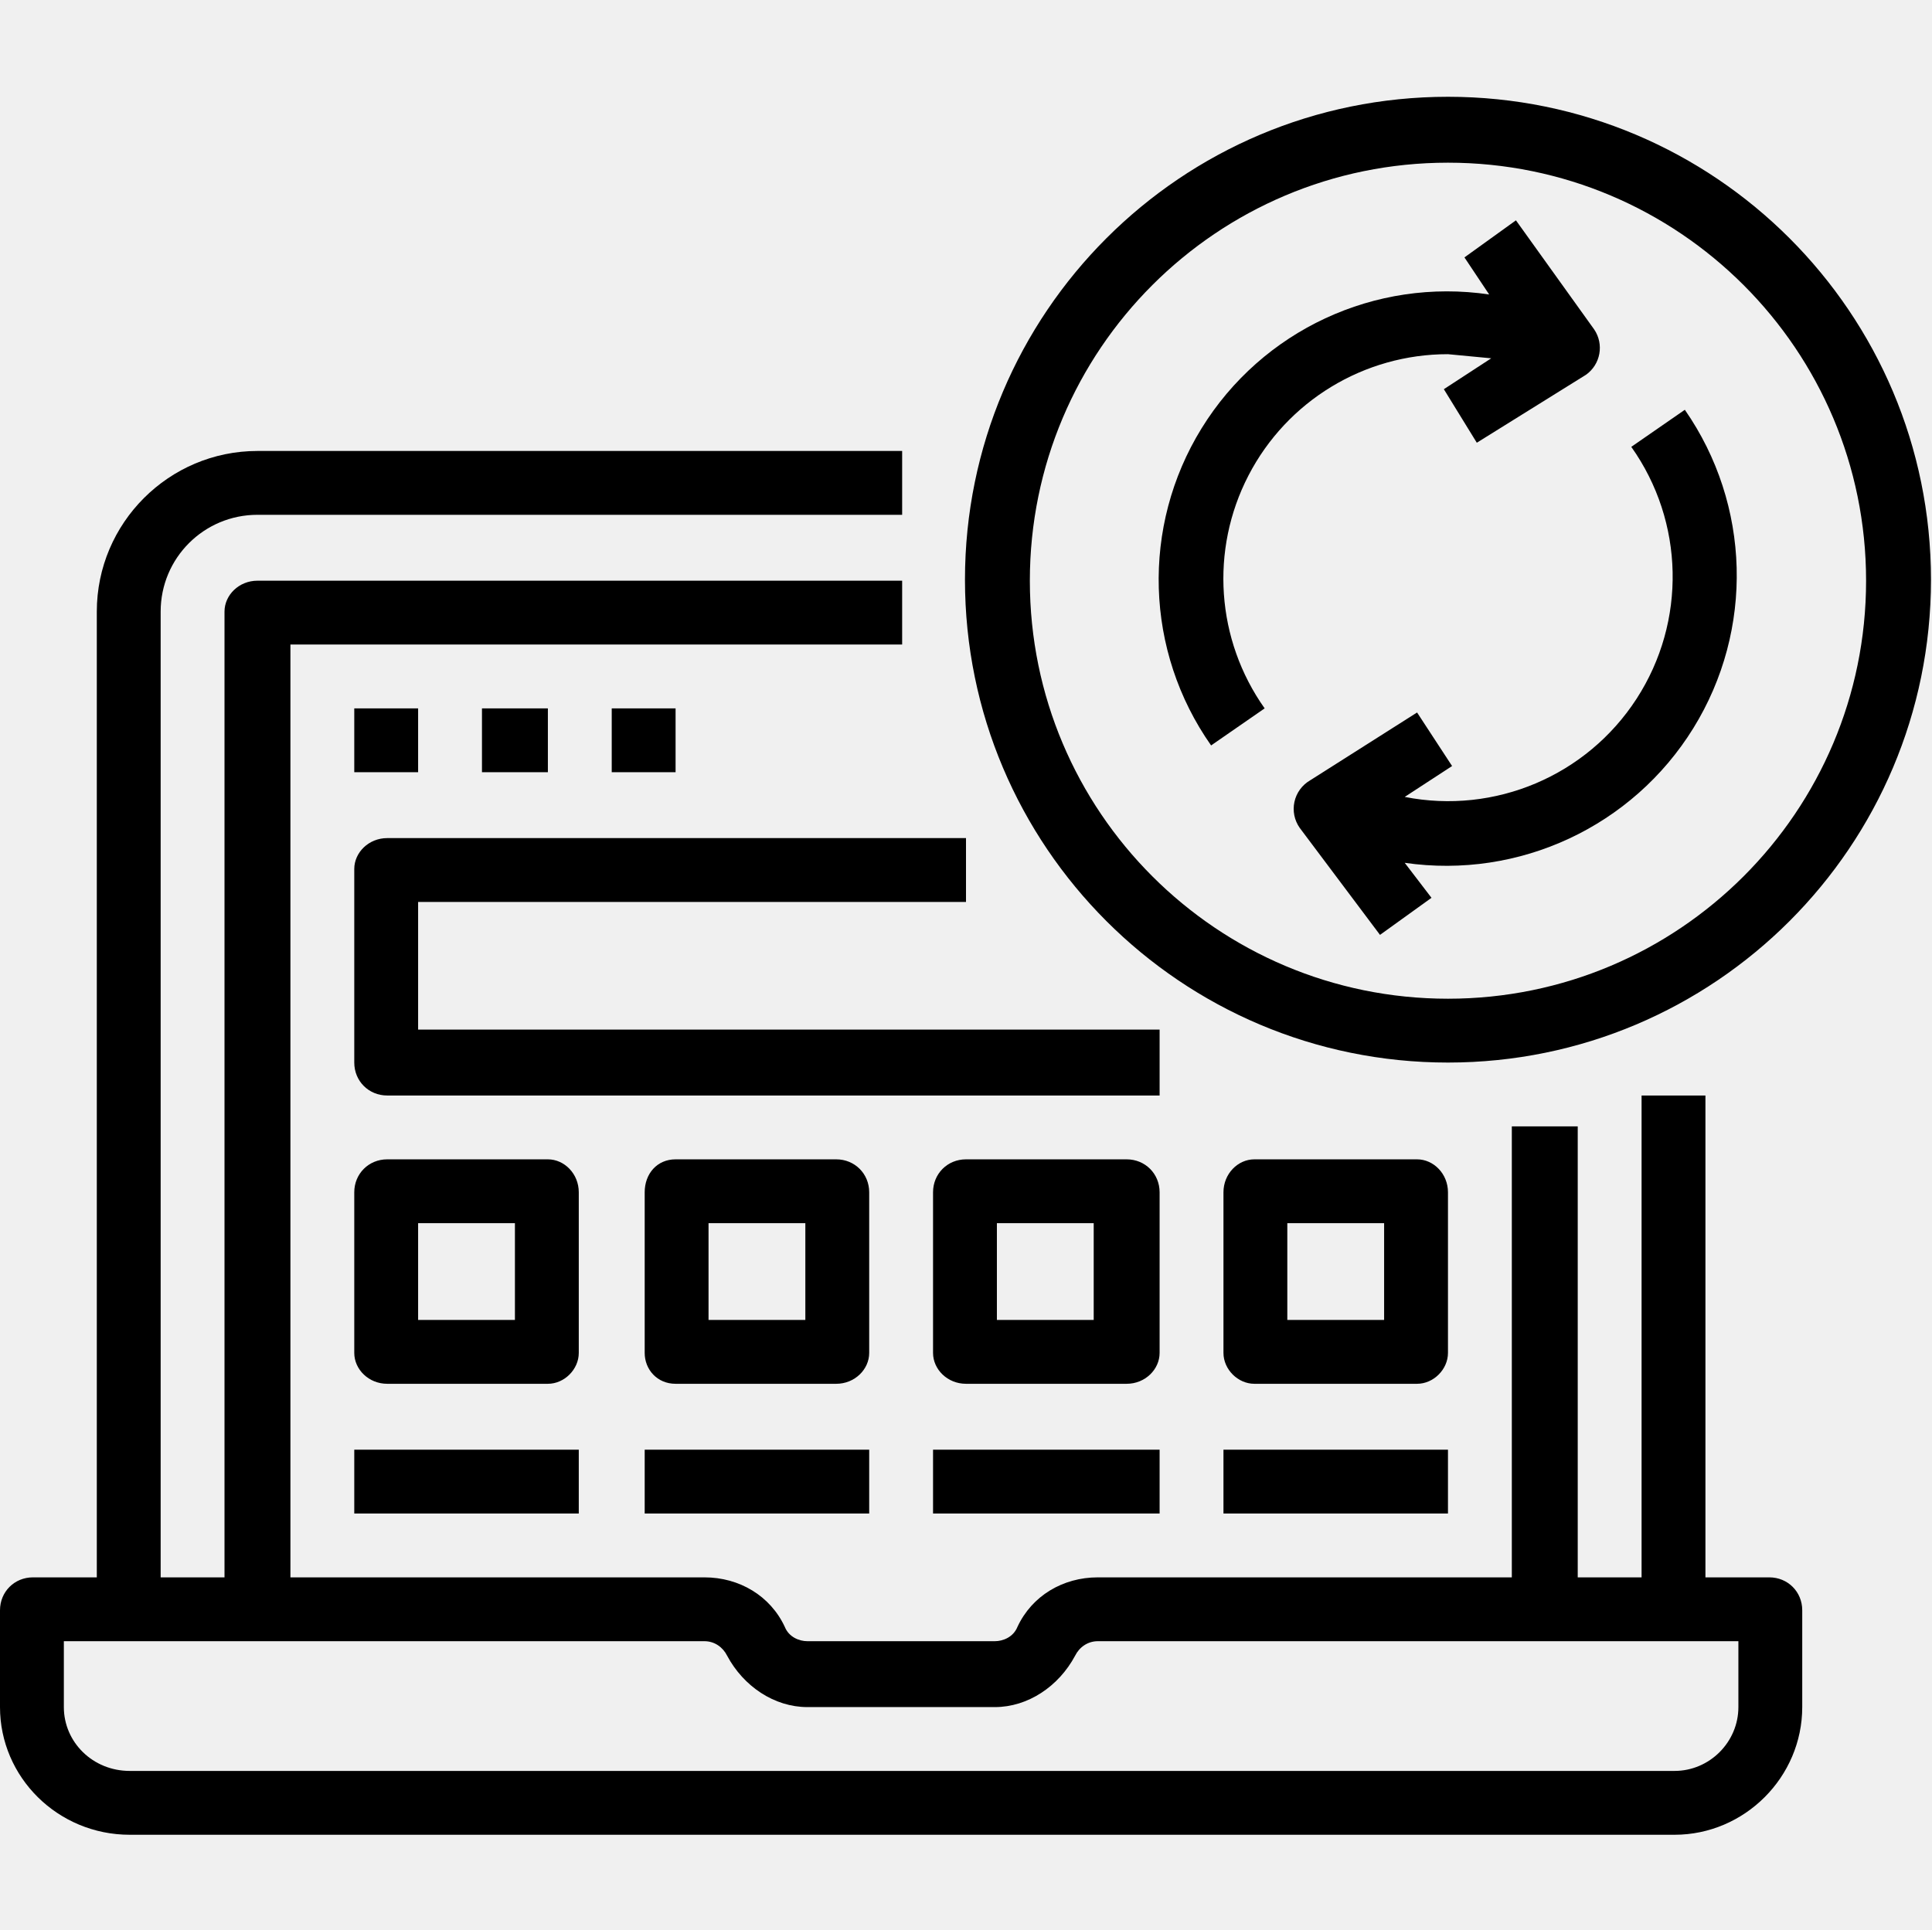
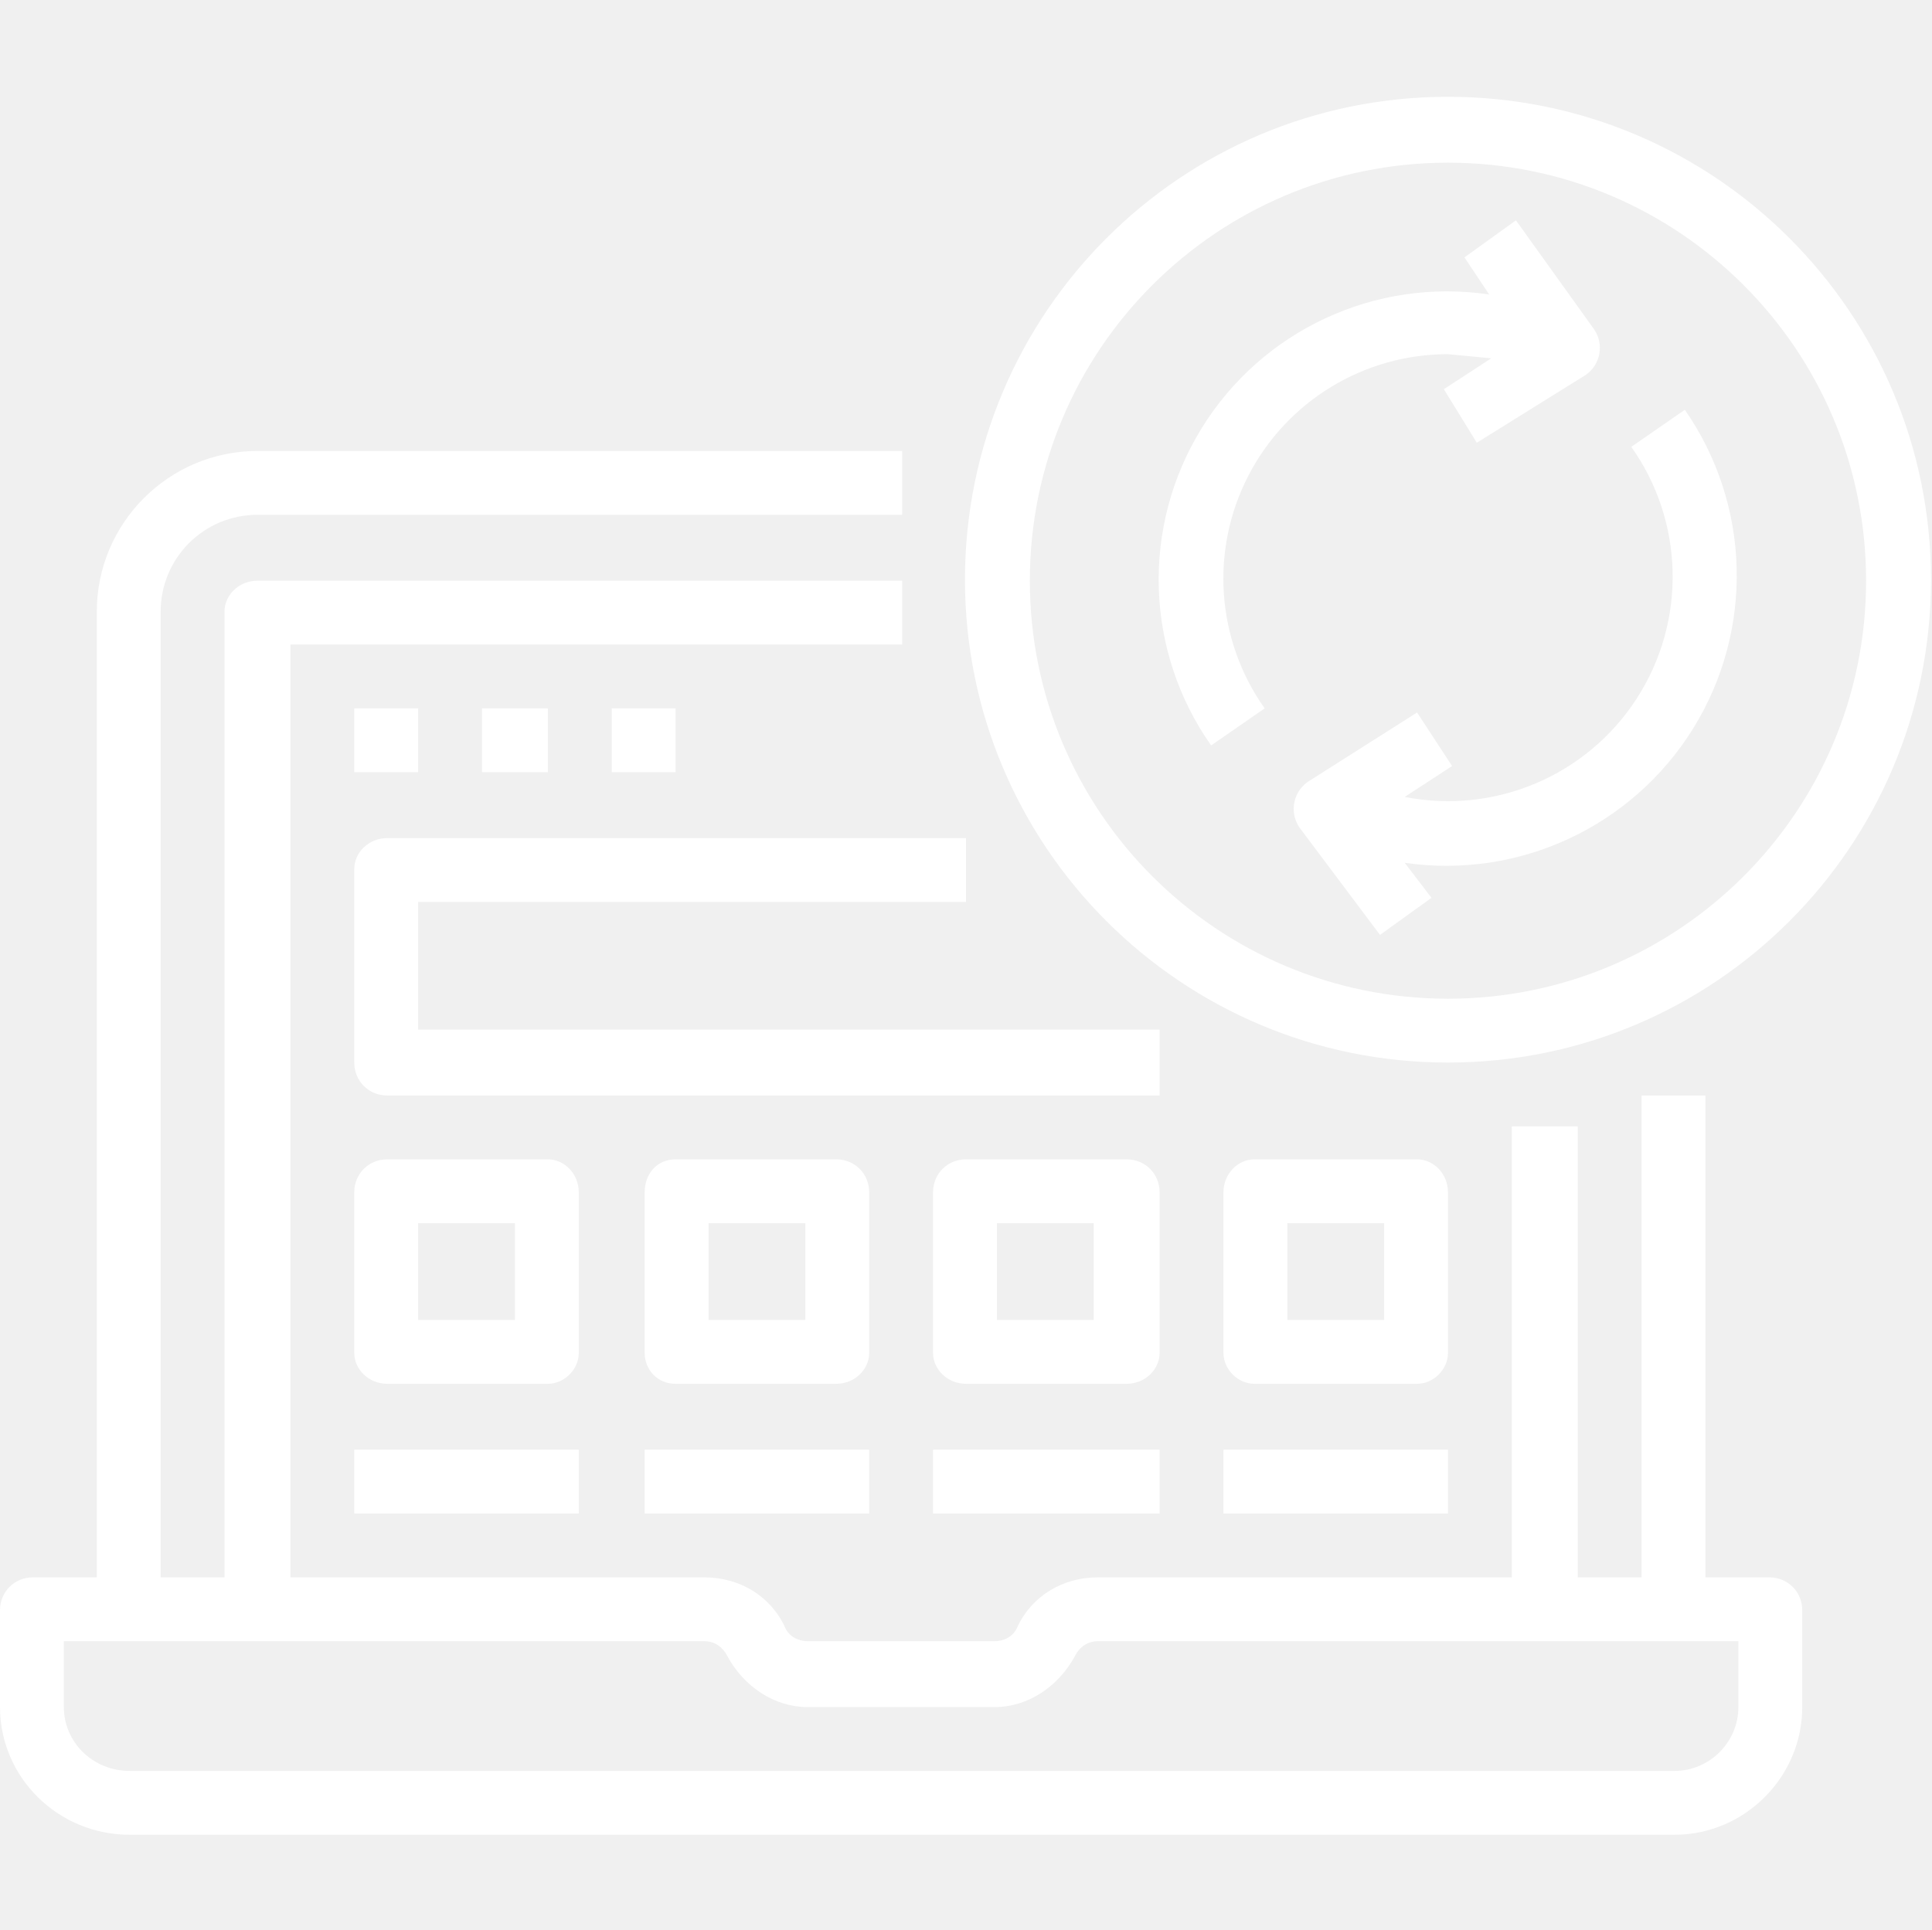
- <svg xmlns="http://www.w3.org/2000/svg" version="1" viewBox="0 -47 938 937">
+ <svg xmlns="http://www.w3.org/2000/svg" fill="#fff" version="1" viewBox="0 -47 938 937">
  <path d="M63 844h750c34 0 62-28 62-62v-47c0-9-7-16-16-16h-31V485h-31v234h-31V500h-32v219H533c-17 0-32 9-39 24-2 5-7 7-11 7h-91c-4 0-9-2-11-7-7-15-22-24-39-24H141V266h297v-31H125c-9 0-16 7-16 15v469H78V250c0-26 21-47 47-47h313v-31H125c-43 0-78 35-78 78v469H16c-9 0-16 7-16 16v47c0 34 28 62 63 62zm-32-94h311c5 0 9 3 11 7 8 15 23 25 39 25h91c16 0 31-10 39-25 2-4 6-7 11-7h311v32c0 17-14 31-31 31H63c-18 0-32-14-32-31zm0 0" />
  <path d="M172 297h31v31h-31zm0 0M234 297h32v31h-32zm0 0M297 297h31v31h-31zm0 0M469 391v-31H188c-9 0-16 7-16 15v94c0 9 7 16 16 16h375v-32H203v-62zm0 0M172 657h109v31H172zm0 0M313 657h109v31H313zm0 0M453 657h110v31H453zm0 0M594 657h109v31H594zm0 0M422 532c0-9-7-16-16-16h-78c-9 0-15 7-15 16v78c0 8 6 15 15 15h78c9 0 16-7 16-15zm-31 62h-47v-47h47zm0 0M281 532c0-9-7-16-15-16h-78c-9 0-16 7-16 16v78c0 8 7 15 16 15h78c8 0 15-7 15-15zm-31 62h-47v-47h47zm0 0M688 625c8 0 15-7 15-15v-78c0-9-7-16-15-16h-79c-8 0-15 7-15 16v78c0 8 7 15 15 15zm-63-78h47v47h-47zm0 0M563 532c0-9-7-16-16-16h-78c-9 0-16 7-16 16v78c0 8 7 15 16 15h78c9 0 16-7 16-15zm-32 62h-47v-47h47zm0 0M703 0a234 234 0 1 0 0 469 234 234 0 0 0 0-469zm0 438a203 203 0 1 1 0-406 203 203 0 0 1 0 406zm0 0" />
  <path d="M703 125l21 2-23 15 16 26 53-33a16 16 0 0 0 4-22l-38-53-25 18 12 18a140 140 0 0 0-135 219l26-18a109 109 0 0 1 89-172zm0 0M792 170a109 109 0 0 1-110 170l23-15-17-26-52 33a16 16 0 0 0-5 23l39 52 25-18-13-17a141 141 0 0 0 136-220zm0 0" />
</svg>
